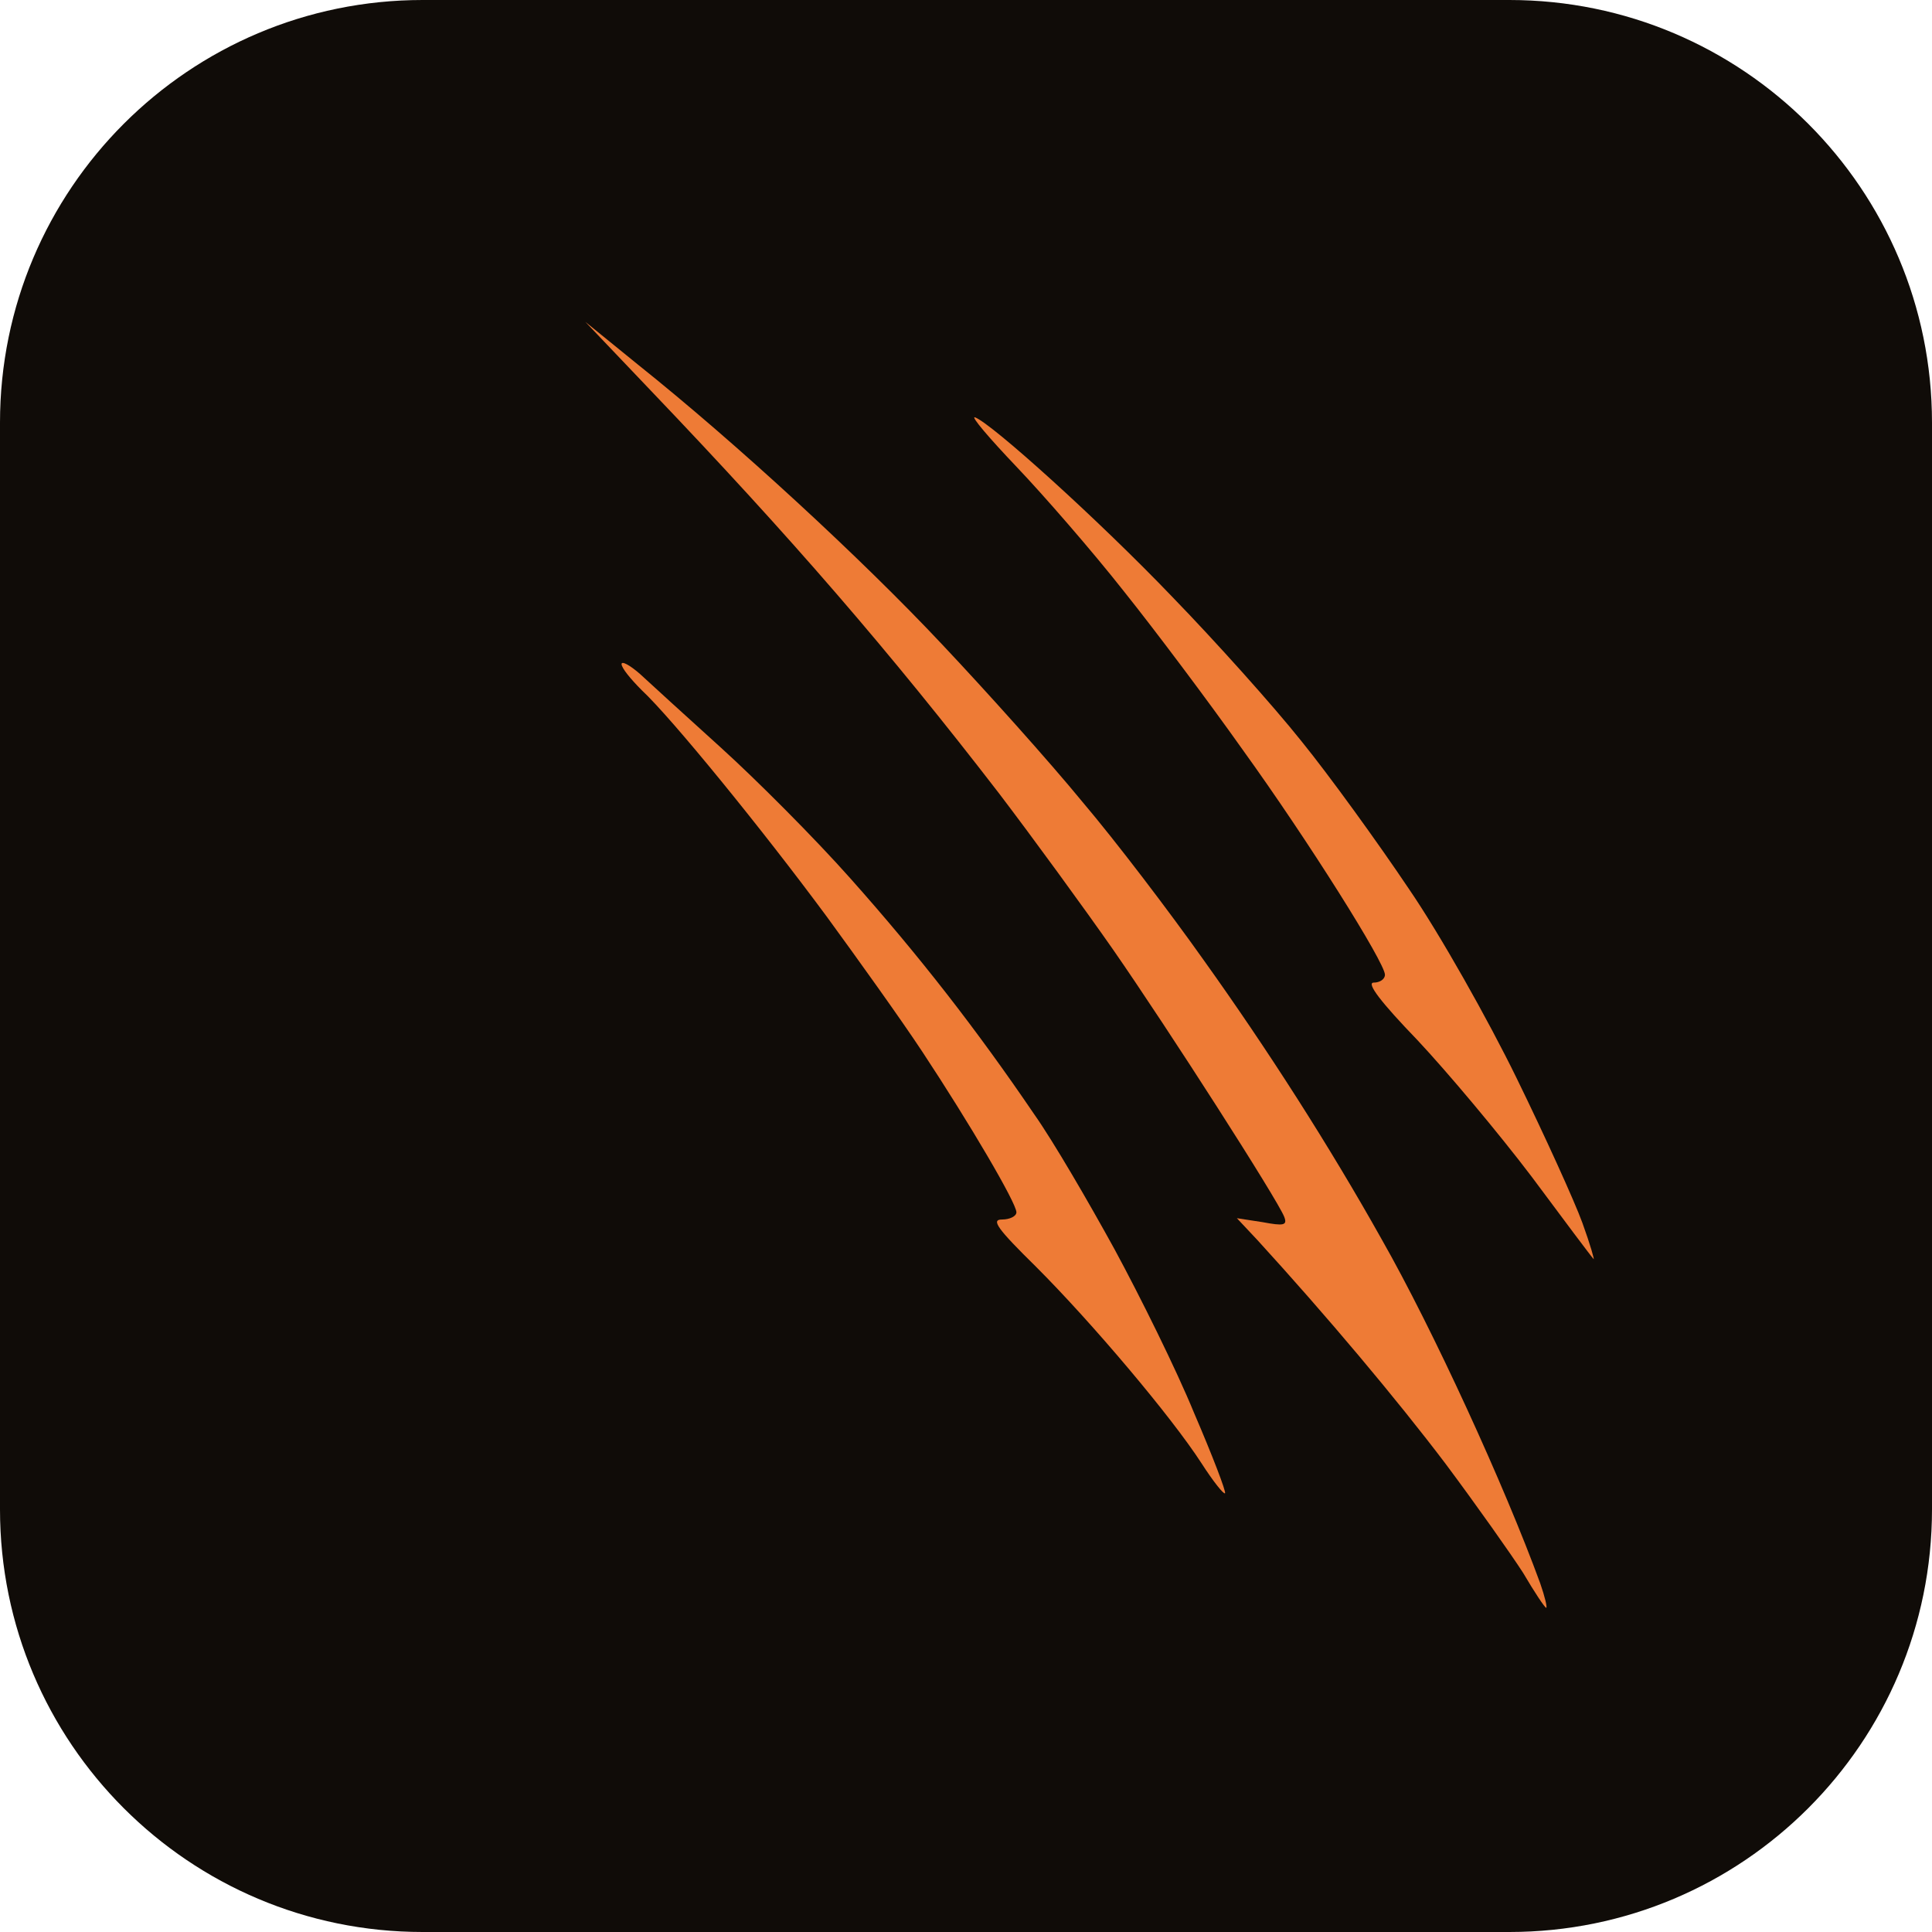
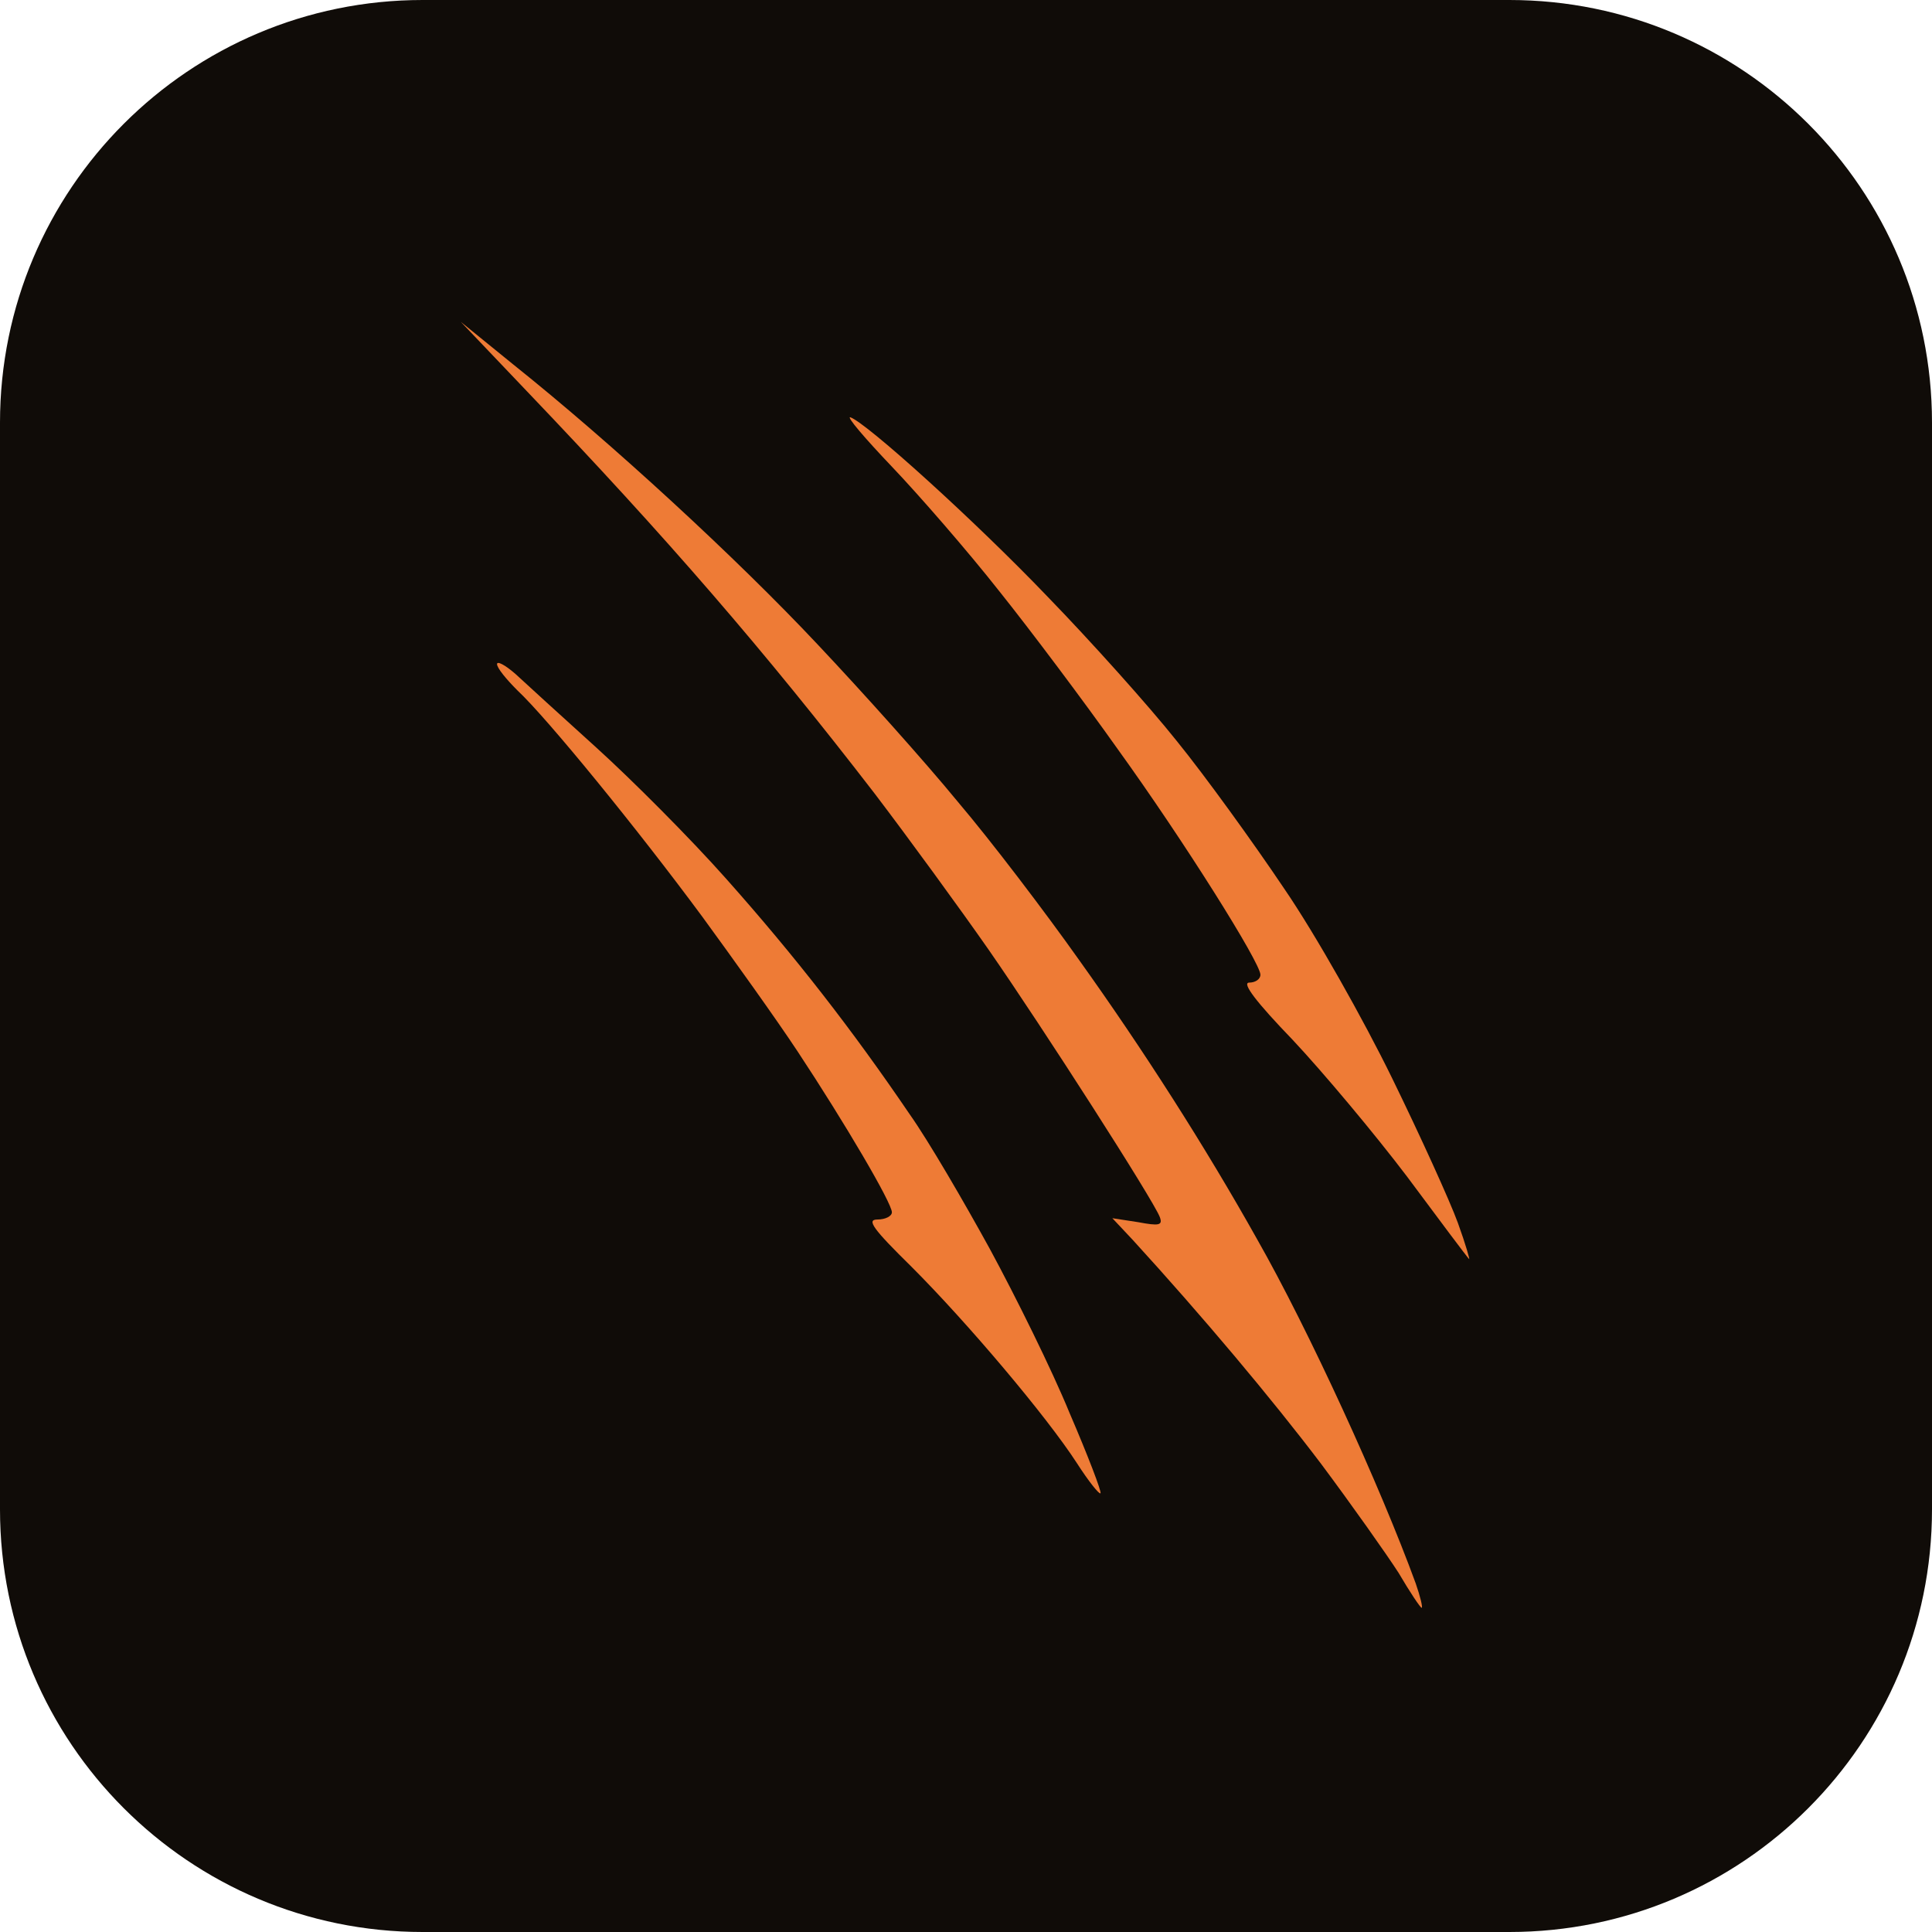
<svg xmlns="http://www.w3.org/2000/svg" width="512" height="512" viewBox="0 0 512 512">
  <rect width="512" height="512" rx="112" fill="#100c08" />
-   <g transform="translate(156,86) scale(1.744)" fill="#ee7b36">
+   <g transform="translate(123,86) scale(1.744)" fill="#ee7b36">
    <g transform="translate(0,195) scale(0.1,-0.1)">
      <path d="M95 1849 c213 -223 361 -394 529 -612 51 -67 129 -174 173 -237 84 -121 250 -380 260 -406 5 -13 -1 -14 -33 -8 l-39 6 31 -33 c106 -116 211 -241 286 -340 47 -63 100 -138 118 -166 17 -29 33 -53 35 -53 2 0 -2 17 -9 37 -54 148 -163 386 -241 523 -79 141 -173 288 -271 425 -51 72 -133 180 -184 240 -50 61 -146 168 -213 239 -122 130 -313 306 -462 425 l-80 65 100 -105z" />
      <path d="M650 1734 c41 -43 115 -128 163 -189 48 -60 129 -168 180 -240 101 -140 217 -325 217 -343 0 -7 -8 -12 -17 -12 -12 0 11 -30 66 -87 46 -49 124 -142 174 -208 49 -66 91 -122 94 -125 2 -3 -5 22 -17 55 -12 33 -57 132 -100 220 -43 88 -116 218 -164 288 -47 70 -120 171 -163 224 -43 54 -131 152 -196 219 -112 117 -275 264 -300 273 -7 2 22 -32 63 -75z" />
      <path d="M50 1434 c0 -6 14 -23 31 -40 45 -42 182 -210 281 -344 46 -63 112 -155 145 -205 72 -109 143 -230 143 -244 0 -6 -10 -11 -22 -11 -17 0 -7 -14 52 -72 85 -85 205 -227 251 -298 18 -28 34 -48 36 -46 2 2 -19 57 -47 122 -27 66 -82 177 -121 249 -39 71 -93 164 -122 205 -87 128 -174 240 -279 358 -55 62 -144 151 -197 199 -53 48 -108 98 -123 112 -16 14 -28 20 -28 15z" />
    </g>
  </g>
</svg>
